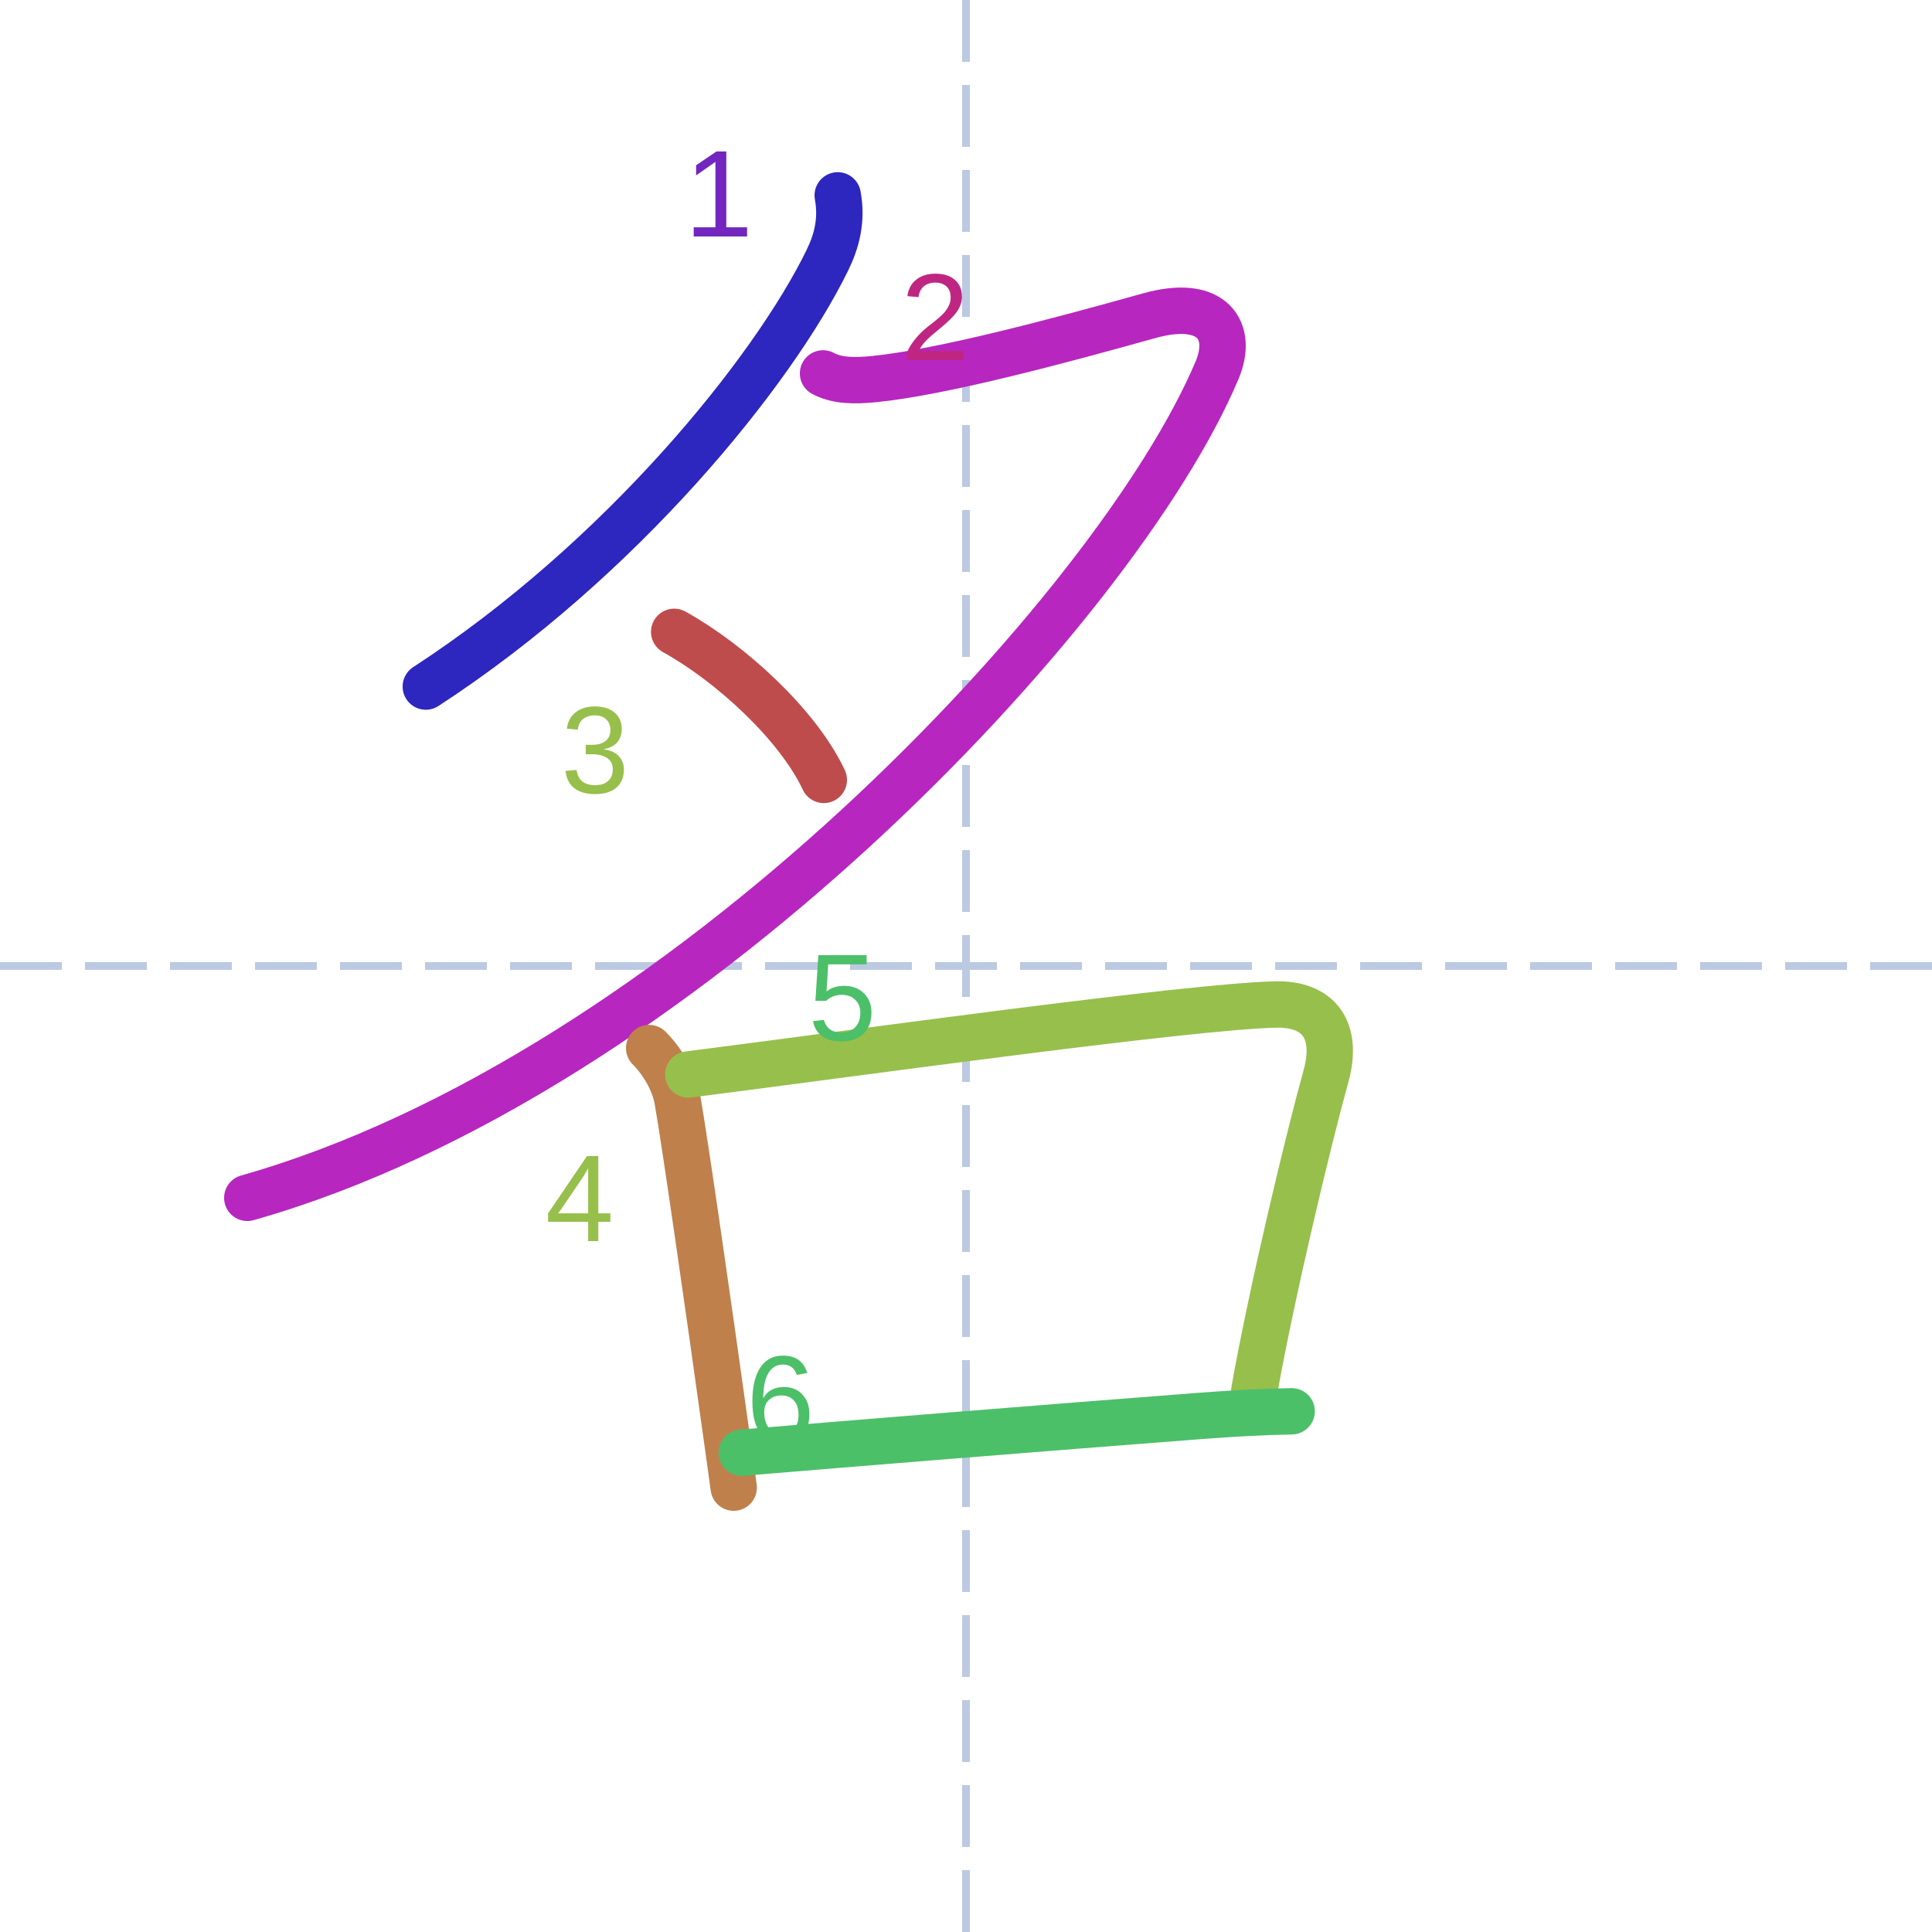
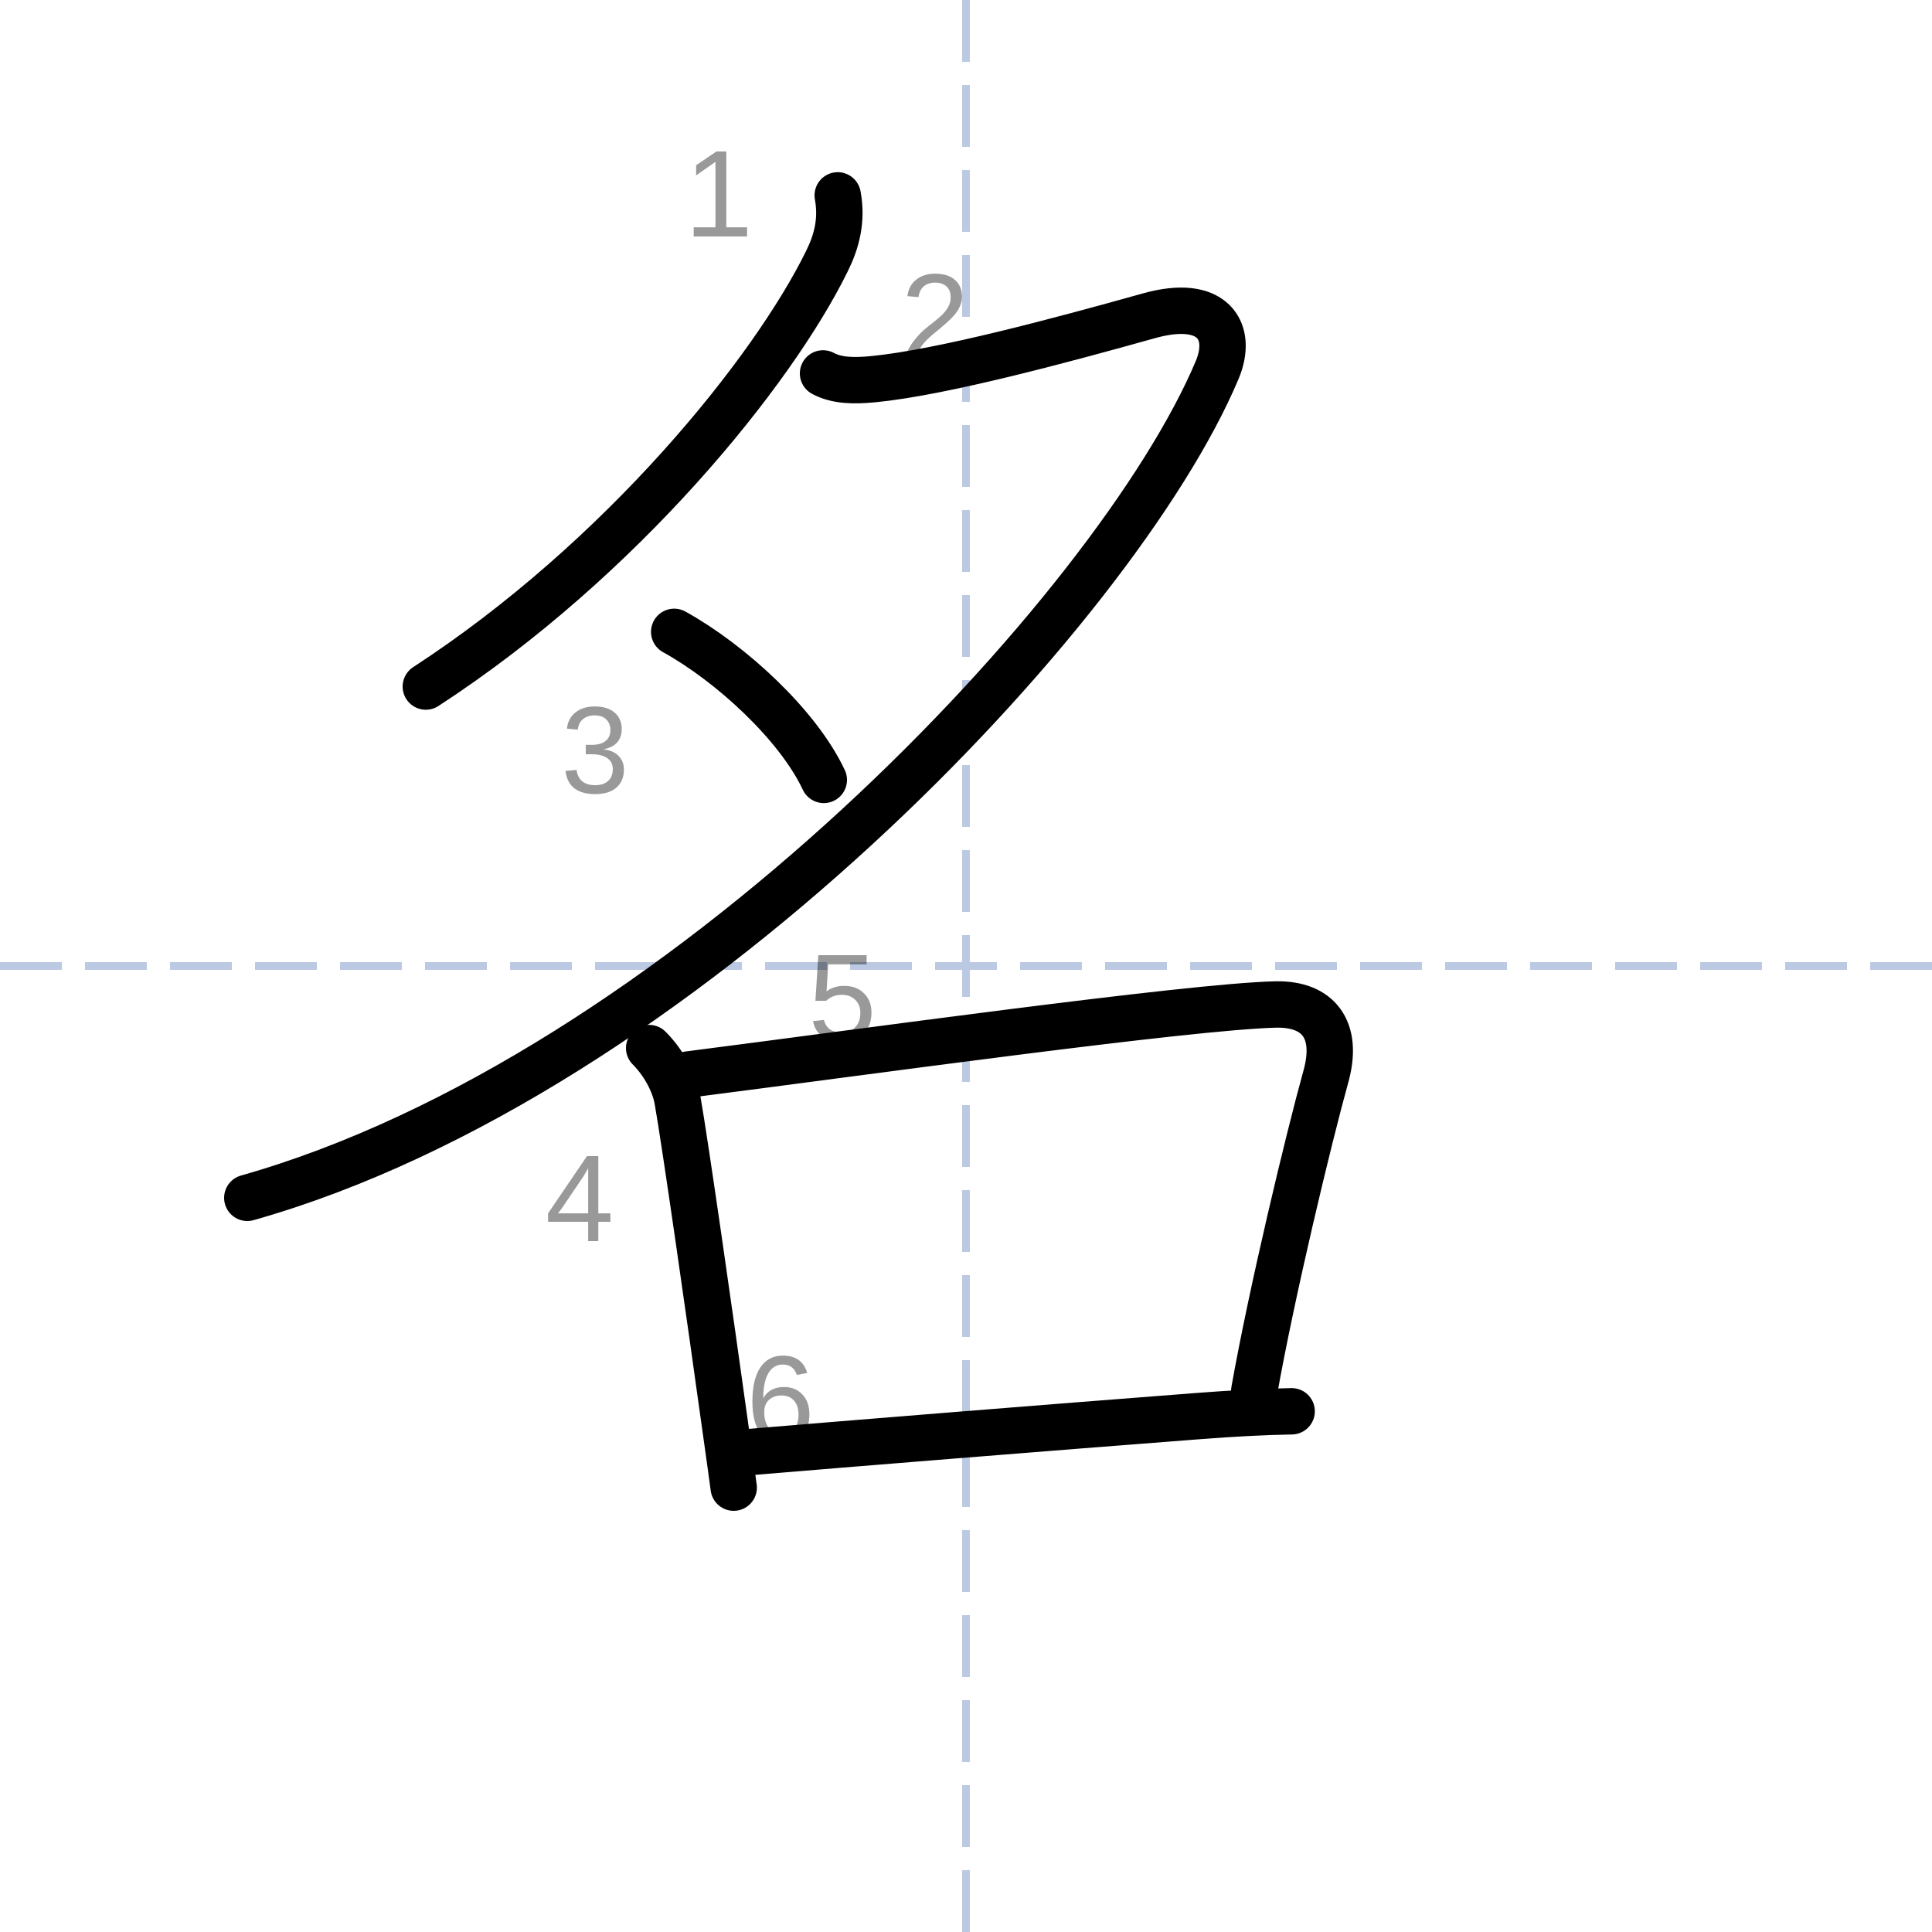
<svg xmlns="http://www.w3.org/2000/svg" height="250px" version="1.1" width="250px" style="overflow: hidden; position: relative; left: -0.75px; top: -0.2px;" viewBox="0 0 125 125" preserveAspectRatio="xMinYMin" class="dmak-svg">
  <defs style="-webkit-tap-highlight-color: rgba(0, 0, 0, 0);" />
  <path fill="none" stroke="#bcc9e2" d="M62.5,0L62.5,125" stroke-width="0.5" stroke-dasharray="4,1.5" style="-webkit-tap-highlight-color: rgba(0, 0, 0, 0);" />
  <path fill="none" stroke="#bcc9e2" d="M0,62.5L125,62.5" stroke-width="0.5" stroke-dasharray="4,1.5" style="-webkit-tap-highlight-color: rgba(0, 0, 0, 0);" />
-   <path fill="none" stroke="#2d26bf" d="M54.2,12.64C54.5,14.25,54.13,15.63,53.51,16.88C50.02,24.01,40.23,36.17,27.55,44.42" stroke-width="3" stroke-linecap="round" stroke-linejoin="round" style="-webkit-tap-highlight-color: rgba(0, 0, 0, 0); stroke-linecap: round; stroke-linejoin: round; transition: stroke 400ms; stroke-dasharray: 42.595, 42.595; stroke-dashoffset: 0;">
+   <path fill="none" stroke="#000000" d="M54.2,12.64C54.5,14.25,54.13,15.63,53.51,16.88C50.02,24.01,40.23,36.17,27.55,44.42" stroke-width="3" stroke-linecap="round" stroke-linejoin="round" style="-webkit-tap-highlight-color: rgba(0, 0, 0, 0); stroke-linecap: round; stroke-linejoin: round; transition: stroke 400ms; stroke-dasharray: 42.595, 42.595; stroke-dashoffset: 0;">
    </path>
-   <text x="46.50" y="12.50" text-anchor="middle" font-family="&quot;Arial&quot;" font-size="8px" stroke="none" fill="#7226bf" style="-webkit-tap-highlight-color: rgba(0, 0, 0, 0); text-anchor: middle; font-family: Arial; font-size: 8px;">
+   <text x="46.50" y="12.50" text-anchor="middle" font-family="&quot;Arial&quot;" font-size="8px" stroke="none" fill="rgba(0,0,0,0.4)" style="-webkit-tap-highlight-color: rgba(0, 0, 0, 0); text-anchor: middle; font-family: Arial; font-size: 8px;">
    <tspan dy="2.8" style="-webkit-tap-highlight-color: rgba(0, 0, 0, 0);">1</tspan>
  </text>
-   <path fill="none" stroke="#b726bf" d="M53.25,24.16C54.13,24.63,55.2,24.66,56.53,24.53C60.9,24.1,68.52,22.06,74.34,20.43C78.52,19.26,79.8,21.45,78.75,23.94C72.25,39.38,43.88,69.62,16,77.5" stroke-width="3" stroke-linecap="round" stroke-linejoin="round" style="-webkit-tap-highlight-color: rgba(0, 0, 0, 0); stroke-linecap: round; stroke-linejoin: round; transition: stroke 400ms; stroke-dasharray: 113.794, 113.794; stroke-dashoffset: 0;">
+   <path fill="none" stroke="#000000" d="M53.25,24.16C54.13,24.63,55.2,24.66,56.53,24.53C60.9,24.1,68.52,22.06,74.34,20.43C78.52,19.26,79.8,21.45,78.75,23.94C72.25,39.38,43.88,69.62,16,77.5" stroke-width="3" stroke-linecap="round" stroke-linejoin="round" style="-webkit-tap-highlight-color: rgba(0, 0, 0, 0); stroke-linecap: round; stroke-linejoin: round; transition: stroke 400ms; stroke-dasharray: 113.794, 113.794; stroke-dashoffset: 0;">
    </path>
-   <text x="60.50" y="20.50" text-anchor="middle" font-family="&quot;Arial&quot;" font-size="8px" stroke="none" fill="#bf2682" style="-webkit-tap-highlight-color: rgba(0, 0, 0, 0); text-anchor: middle; font-family: Arial; font-size: 8px;">
+   <text x="60.50" y="20.50" text-anchor="middle" font-family="&quot;Arial&quot;" font-size="8px" stroke="none" fill="rgba(0,0,0,0.4)" style="-webkit-tap-highlight-color: rgba(0, 0, 0, 0); text-anchor: middle; font-family: Arial; font-size: 8px;">
    <tspan dy="2.8" style="-webkit-tap-highlight-color: rgba(0, 0, 0, 0);">2</tspan>
  </text>
-   <path fill="none" stroke="#bf4c4c" d="M43.62,40.88C47.24,42.88,51.62,46.88,53.3,50.46" stroke-width="3" stroke-linecap="round" stroke-linejoin="round" style="-webkit-tap-highlight-color: rgba(0, 0, 0, 0); stroke-linecap: round; stroke-linejoin: round; transition: stroke 400ms; stroke-dasharray: 13.8, 13.8; stroke-dashoffset: 0;">
+   <path fill="none" stroke="#000000" d="M43.62,40.88C47.24,42.88,51.62,46.88,53.3,50.46" stroke-width="3" stroke-linecap="round" stroke-linejoin="round" style="-webkit-tap-highlight-color: rgba(0, 0, 0, 0); stroke-linecap: round; stroke-linejoin: round; transition: stroke 400ms; stroke-dasharray: 13.8, 13.8; stroke-dashoffset: 0;">
    </path>
-   <path fill="none" stroke="#bf804c" d="M42,67.81C42.91,68.72,43.62,70,43.83,71.14C44.33,73.96,45.98,85.52,46.88,92C47.18,94.12,47.4,95.7,47.47,96.25" stroke-width="3" stroke-linecap="round" stroke-linejoin="round" style="-webkit-tap-highlight-color: rgba(0, 0, 0, 0); stroke-linecap: round; stroke-linejoin: round; transition: stroke 400ms; stroke-dasharray: 29.226, 29.226; stroke-dashoffset: 0;">
+   <path fill="none" stroke="#000000" d="M42,67.81C42.91,68.72,43.62,70,43.83,71.14C44.33,73.96,45.98,85.52,46.88,92C47.18,94.12,47.4,95.7,47.47,96.25" stroke-width="3" stroke-linecap="round" stroke-linejoin="round" style="-webkit-tap-highlight-color: rgba(0, 0, 0, 0); stroke-linecap: round; stroke-linejoin: round; transition: stroke 400ms; stroke-dasharray: 29.226, 29.226; stroke-dashoffset: 0;">
    </path>
-   <path fill="none" stroke="#97bf4c" d="M44.53,69.52C55.35,68.14,76.92,65.12,82.54,64.99C85.3,64.93,86.62,66.62,85.79,69.63C84.66,73.69,82.27,83.67,81.15,89.99" stroke-width="3" stroke-linecap="round" stroke-linejoin="round" style="-webkit-tap-highlight-color: rgba(0, 0, 0, 0); stroke-linecap: round; stroke-linejoin: round; transition: stroke 400ms; stroke-dasharray: 66.097, 66.097; stroke-dashoffset: 0;">
+   <path fill="none" stroke="#000000" d="M44.53,69.52C55.35,68.14,76.92,65.12,82.54,64.99C85.3,64.93,86.62,66.62,85.79,69.63C84.66,73.69,82.27,83.67,81.15,89.99" stroke-width="3" stroke-linecap="round" stroke-linejoin="round" style="-webkit-tap-highlight-color: rgba(0, 0, 0, 0); stroke-linecap: round; stroke-linejoin: round; transition: stroke 400ms; stroke-dasharray: 66.097, 66.097; stroke-dashoffset: 0;">
    </path>
-   <text x="38.50" y="48.50" text-anchor="middle" font-family="&quot;Arial&quot;" font-size="8px" stroke="none" fill="#97bf4c" style="-webkit-tap-highlight-color: rgba(0, 0, 0, 0); text-anchor: middle; font-family: Arial; font-size: 8px;">
+   <text x="38.50" y="48.50" text-anchor="middle" font-family="&quot;Arial&quot;" font-size="8px" stroke="none" fill="rgba(0,0,0,0.4)" style="-webkit-tap-highlight-color: rgba(0, 0, 0, 0); text-anchor: middle; font-family: Arial; font-size: 8px;">
    <tspan dy="2.8" style="-webkit-tap-highlight-color: rgba(0, 0, 0, 0);">3</tspan>
  </text>
-   <text x="37.50" y="77.50" text-anchor="middle" font-family="&quot;Arial&quot;" font-size="8px" stroke="none" fill="#97bf4c" style="-webkit-tap-highlight-color: rgba(0, 0, 0, 0); text-anchor: middle; font-family: Arial; font-size: 8px;">
+   <text x="37.50" y="77.50" text-anchor="middle" font-family="&quot;Arial&quot;" font-size="8px" stroke="none" fill="rgba(0,0,0,0.4)" style="-webkit-tap-highlight-color: rgba(0, 0, 0, 0); text-anchor: middle; font-family: Arial; font-size: 8px;">
    <tspan dy="2.8" style="-webkit-tap-highlight-color: rgba(0, 0, 0, 0);">4</tspan>
  </text>
-   <path fill="none" stroke="#4cbf69" d="M47.99,93.99C55.25,93.38,67.64,92.38,77.53,91.62C79.72,91.45,81.77,91.34,83.57,91.31" stroke-width="3" stroke-linecap="round" stroke-linejoin="round" style="-webkit-tap-highlight-color: rgba(0, 0, 0, 0); stroke-linecap: round; stroke-linejoin: round; transition: stroke 400ms; stroke-dasharray: 35.684, 35.684; stroke-dashoffset: 0;">
+   <path fill="none" stroke="#000000" d="M47.99,93.99C55.25,93.38,67.64,92.38,77.53,91.62C79.72,91.45,81.77,91.34,83.57,91.31" stroke-width="3" stroke-linecap="round" stroke-linejoin="round" style="-webkit-tap-highlight-color: rgba(0, 0, 0, 0); stroke-linecap: round; stroke-linejoin: round; transition: stroke 400ms; stroke-dasharray: 35.684, 35.684; stroke-dashoffset: 0;">
    </path>
-   <text x="54.50" y="64.50" text-anchor="middle" font-family="&quot;Arial&quot;" font-size="8px" stroke="none" fill="#4cbf69" style="-webkit-tap-highlight-color: rgba(0, 0, 0, 0); text-anchor: middle; font-family: Arial; font-size: 8px;">
+   <text x="54.50" y="64.50" text-anchor="middle" font-family="&quot;Arial&quot;" font-size="8px" stroke="none" fill="rgba(0,0,0,0.4)" style="-webkit-tap-highlight-color: rgba(0, 0, 0, 0); text-anchor: middle; font-family: Arial; font-size: 8px;">
    <tspan dy="2.8" style="-webkit-tap-highlight-color: rgba(0, 0, 0, 0);">5</tspan>
  </text>
-   <text x="50.50" y="90.50" text-anchor="middle" font-family="&quot;Arial&quot;" font-size="8px" stroke="none" fill="#4cbf69" style="-webkit-tap-highlight-color: rgba(0, 0, 0, 0); text-anchor: middle; font-family: Arial; font-size: 8px;">
+   <text x="50.50" y="90.50" text-anchor="middle" font-family="&quot;Arial&quot;" font-size="8px" stroke="none" fill="rgba(0,0,0,0.4)" style="-webkit-tap-highlight-color: rgba(0, 0, 0, 0); text-anchor: middle; font-family: Arial; font-size: 8px;">
    <tspan dy="2.8" style="-webkit-tap-highlight-color: rgba(0, 0, 0, 0);">6</tspan>
  </text>
</svg>
